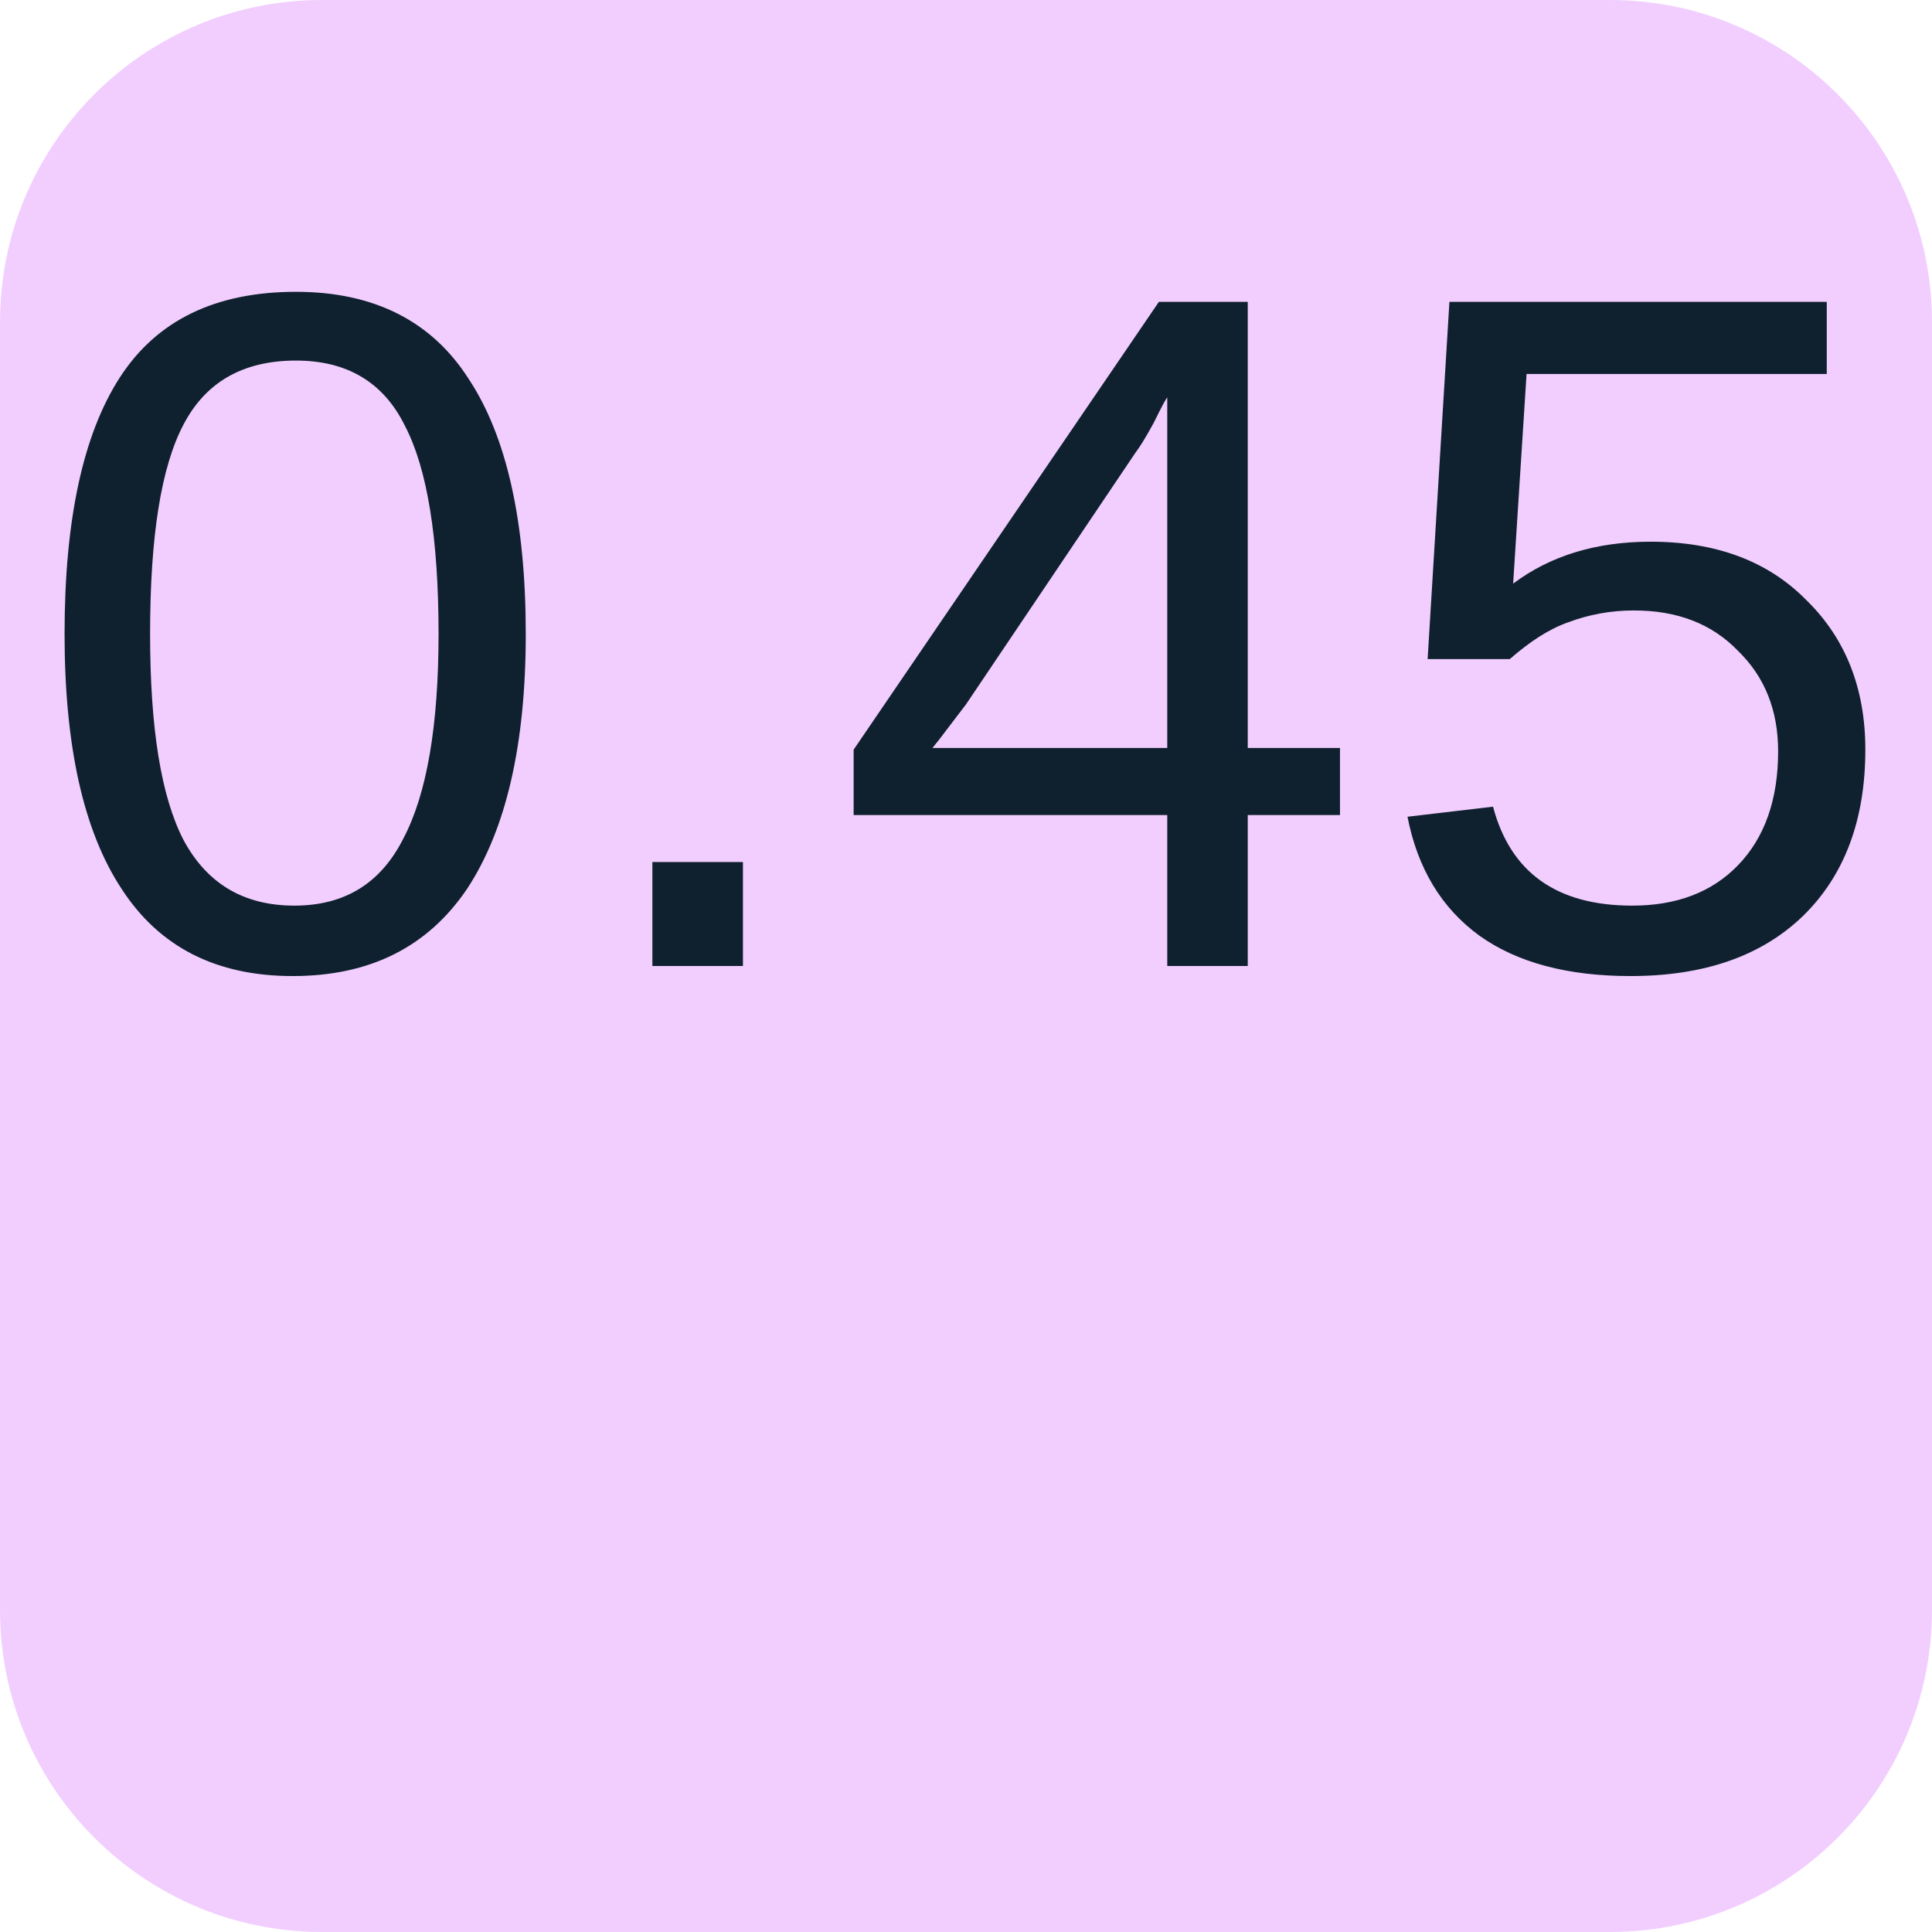
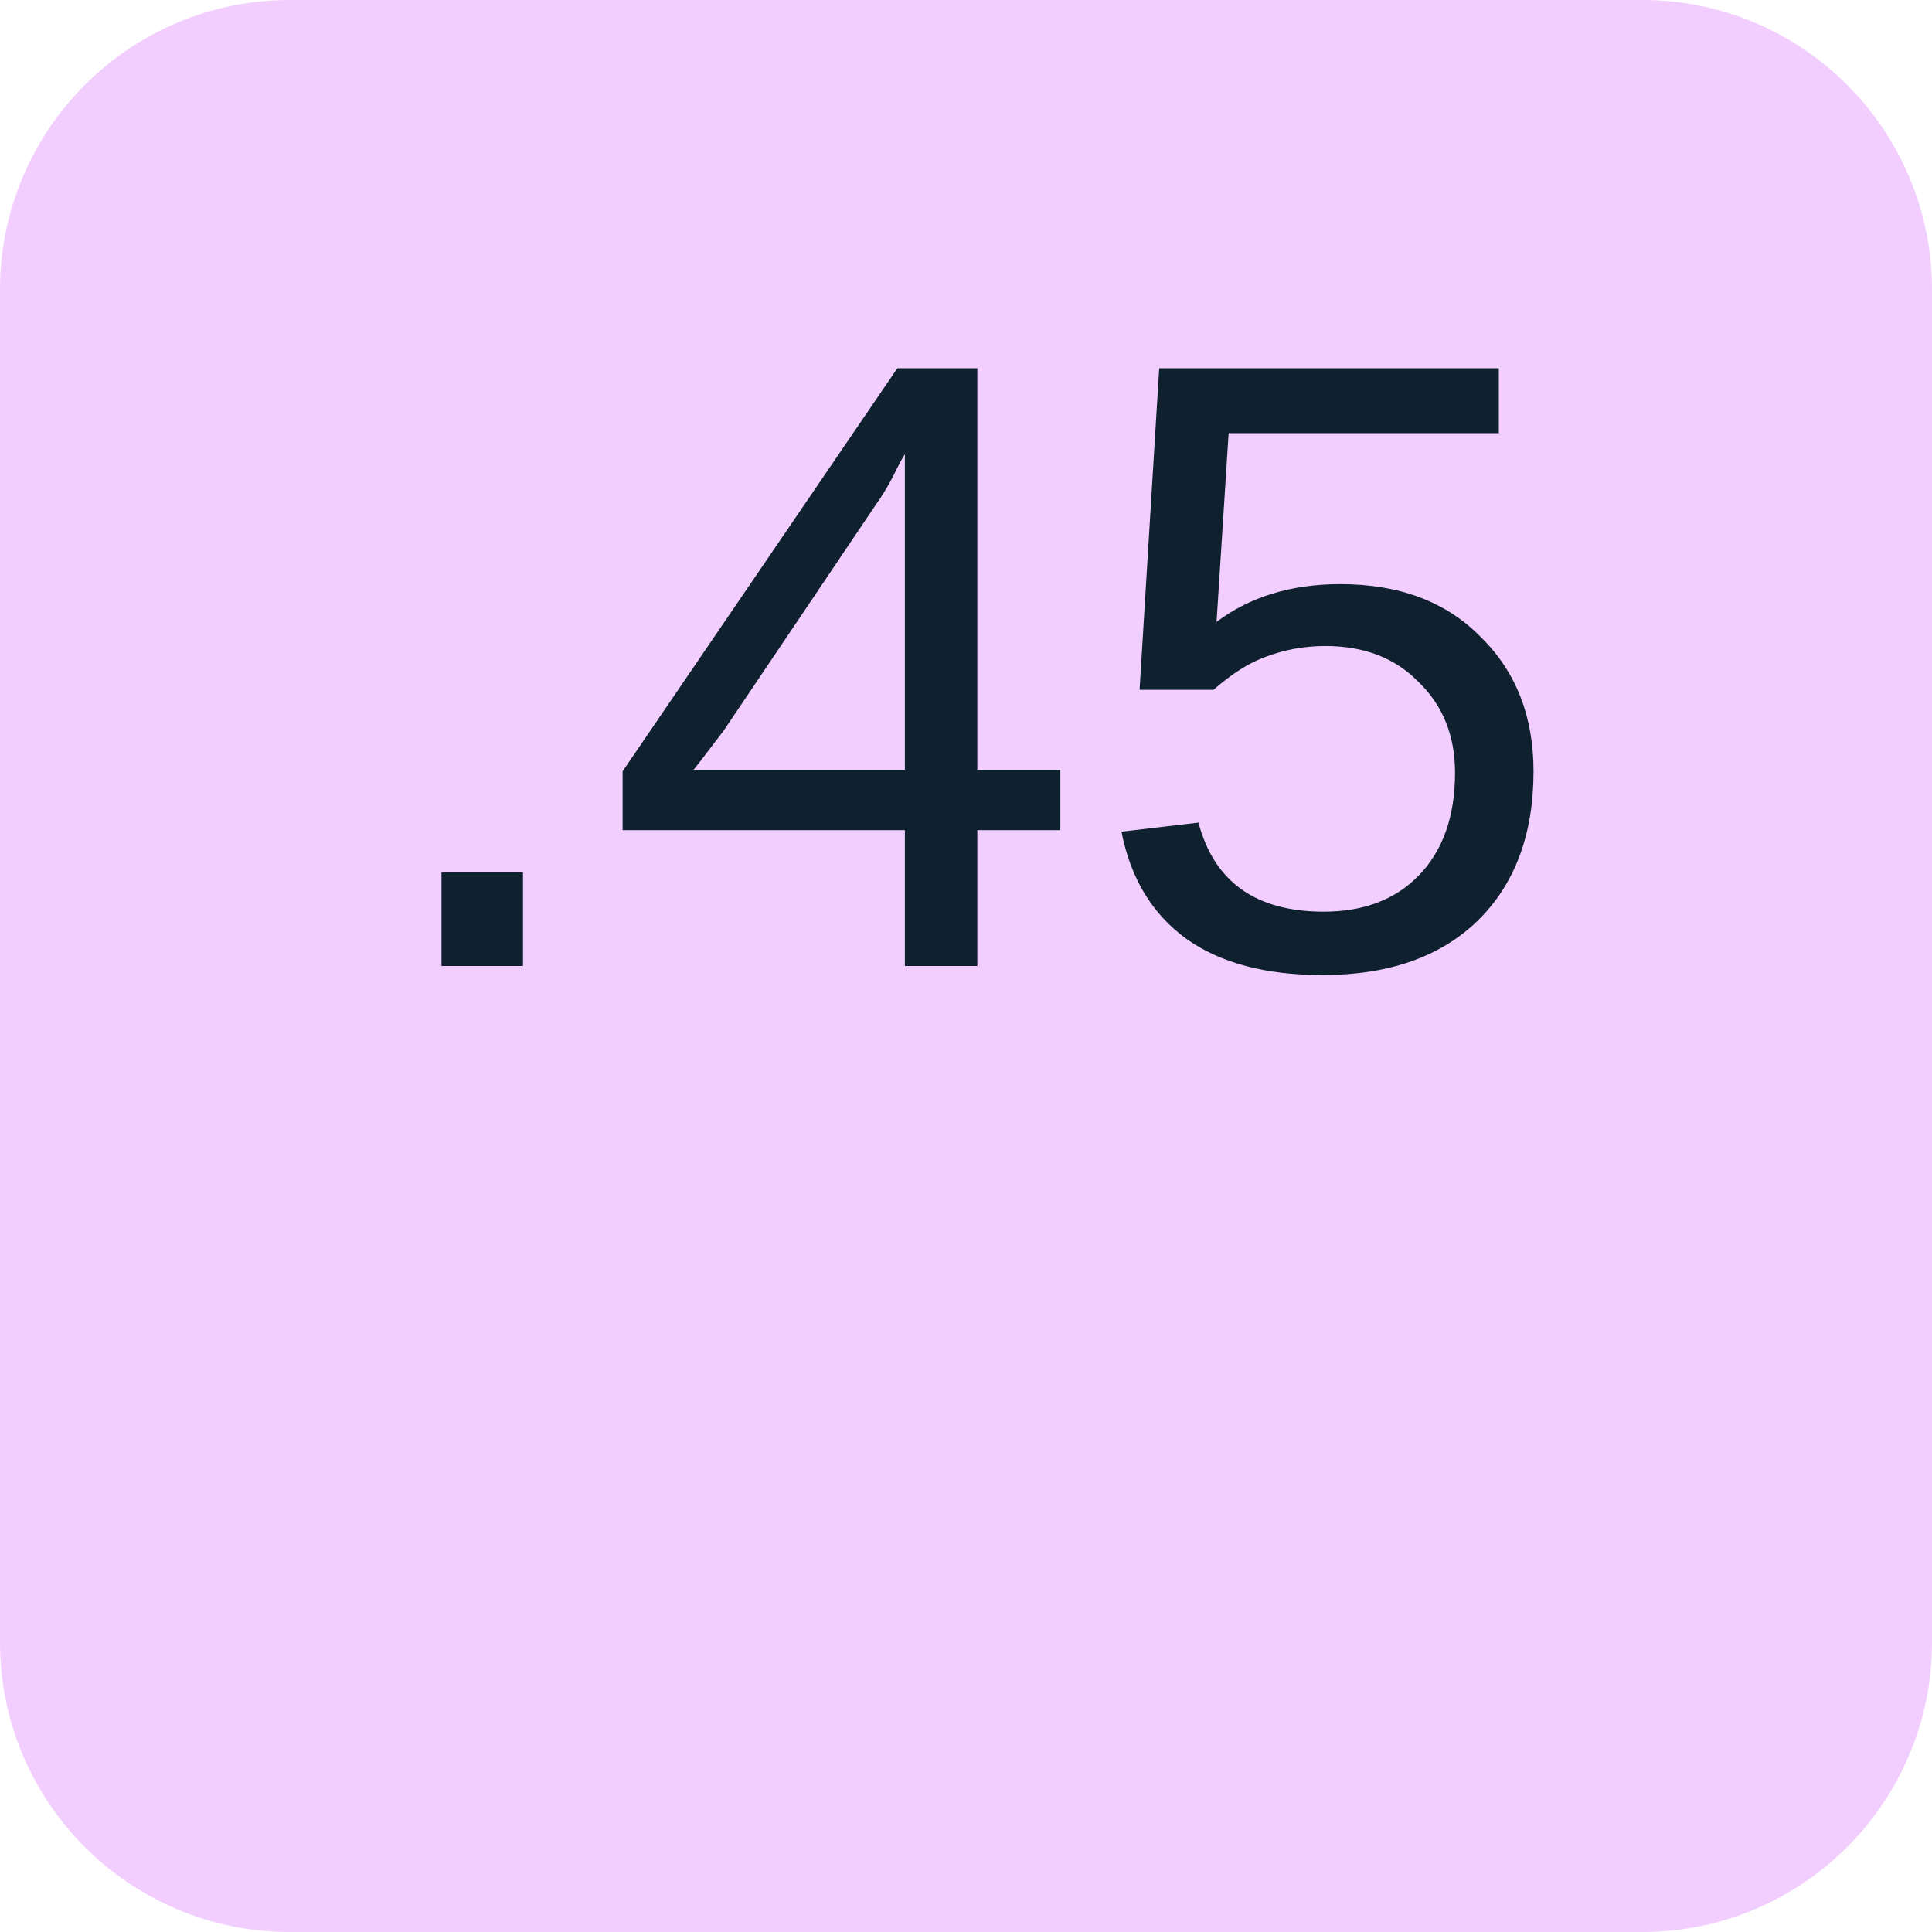
- <svg xmlns="http://www.w3.org/2000/svg" width="18" height="18">
-   <rect width="18" height="18" rx="3" ry="3" fill="#f2ceff" />
-   <text x="50%" y="50%" font-family="Arial" font-size="9" fill="#0f212e" text-anchor="middle" alignment-baseline="central">0.45</text>
+ <svg xmlns="http://www.w3.org/2000/svg" width="20" height="20">
+   <rect width="20" height="20" rx="3" ry="3" fill="#f2ceff" />
+   <text x="50%" y="50%" font-family="Arial" font-size="9" fill="#0f212e" text-anchor="middle" alignment-baseline="central">.45</text>
</svg>
